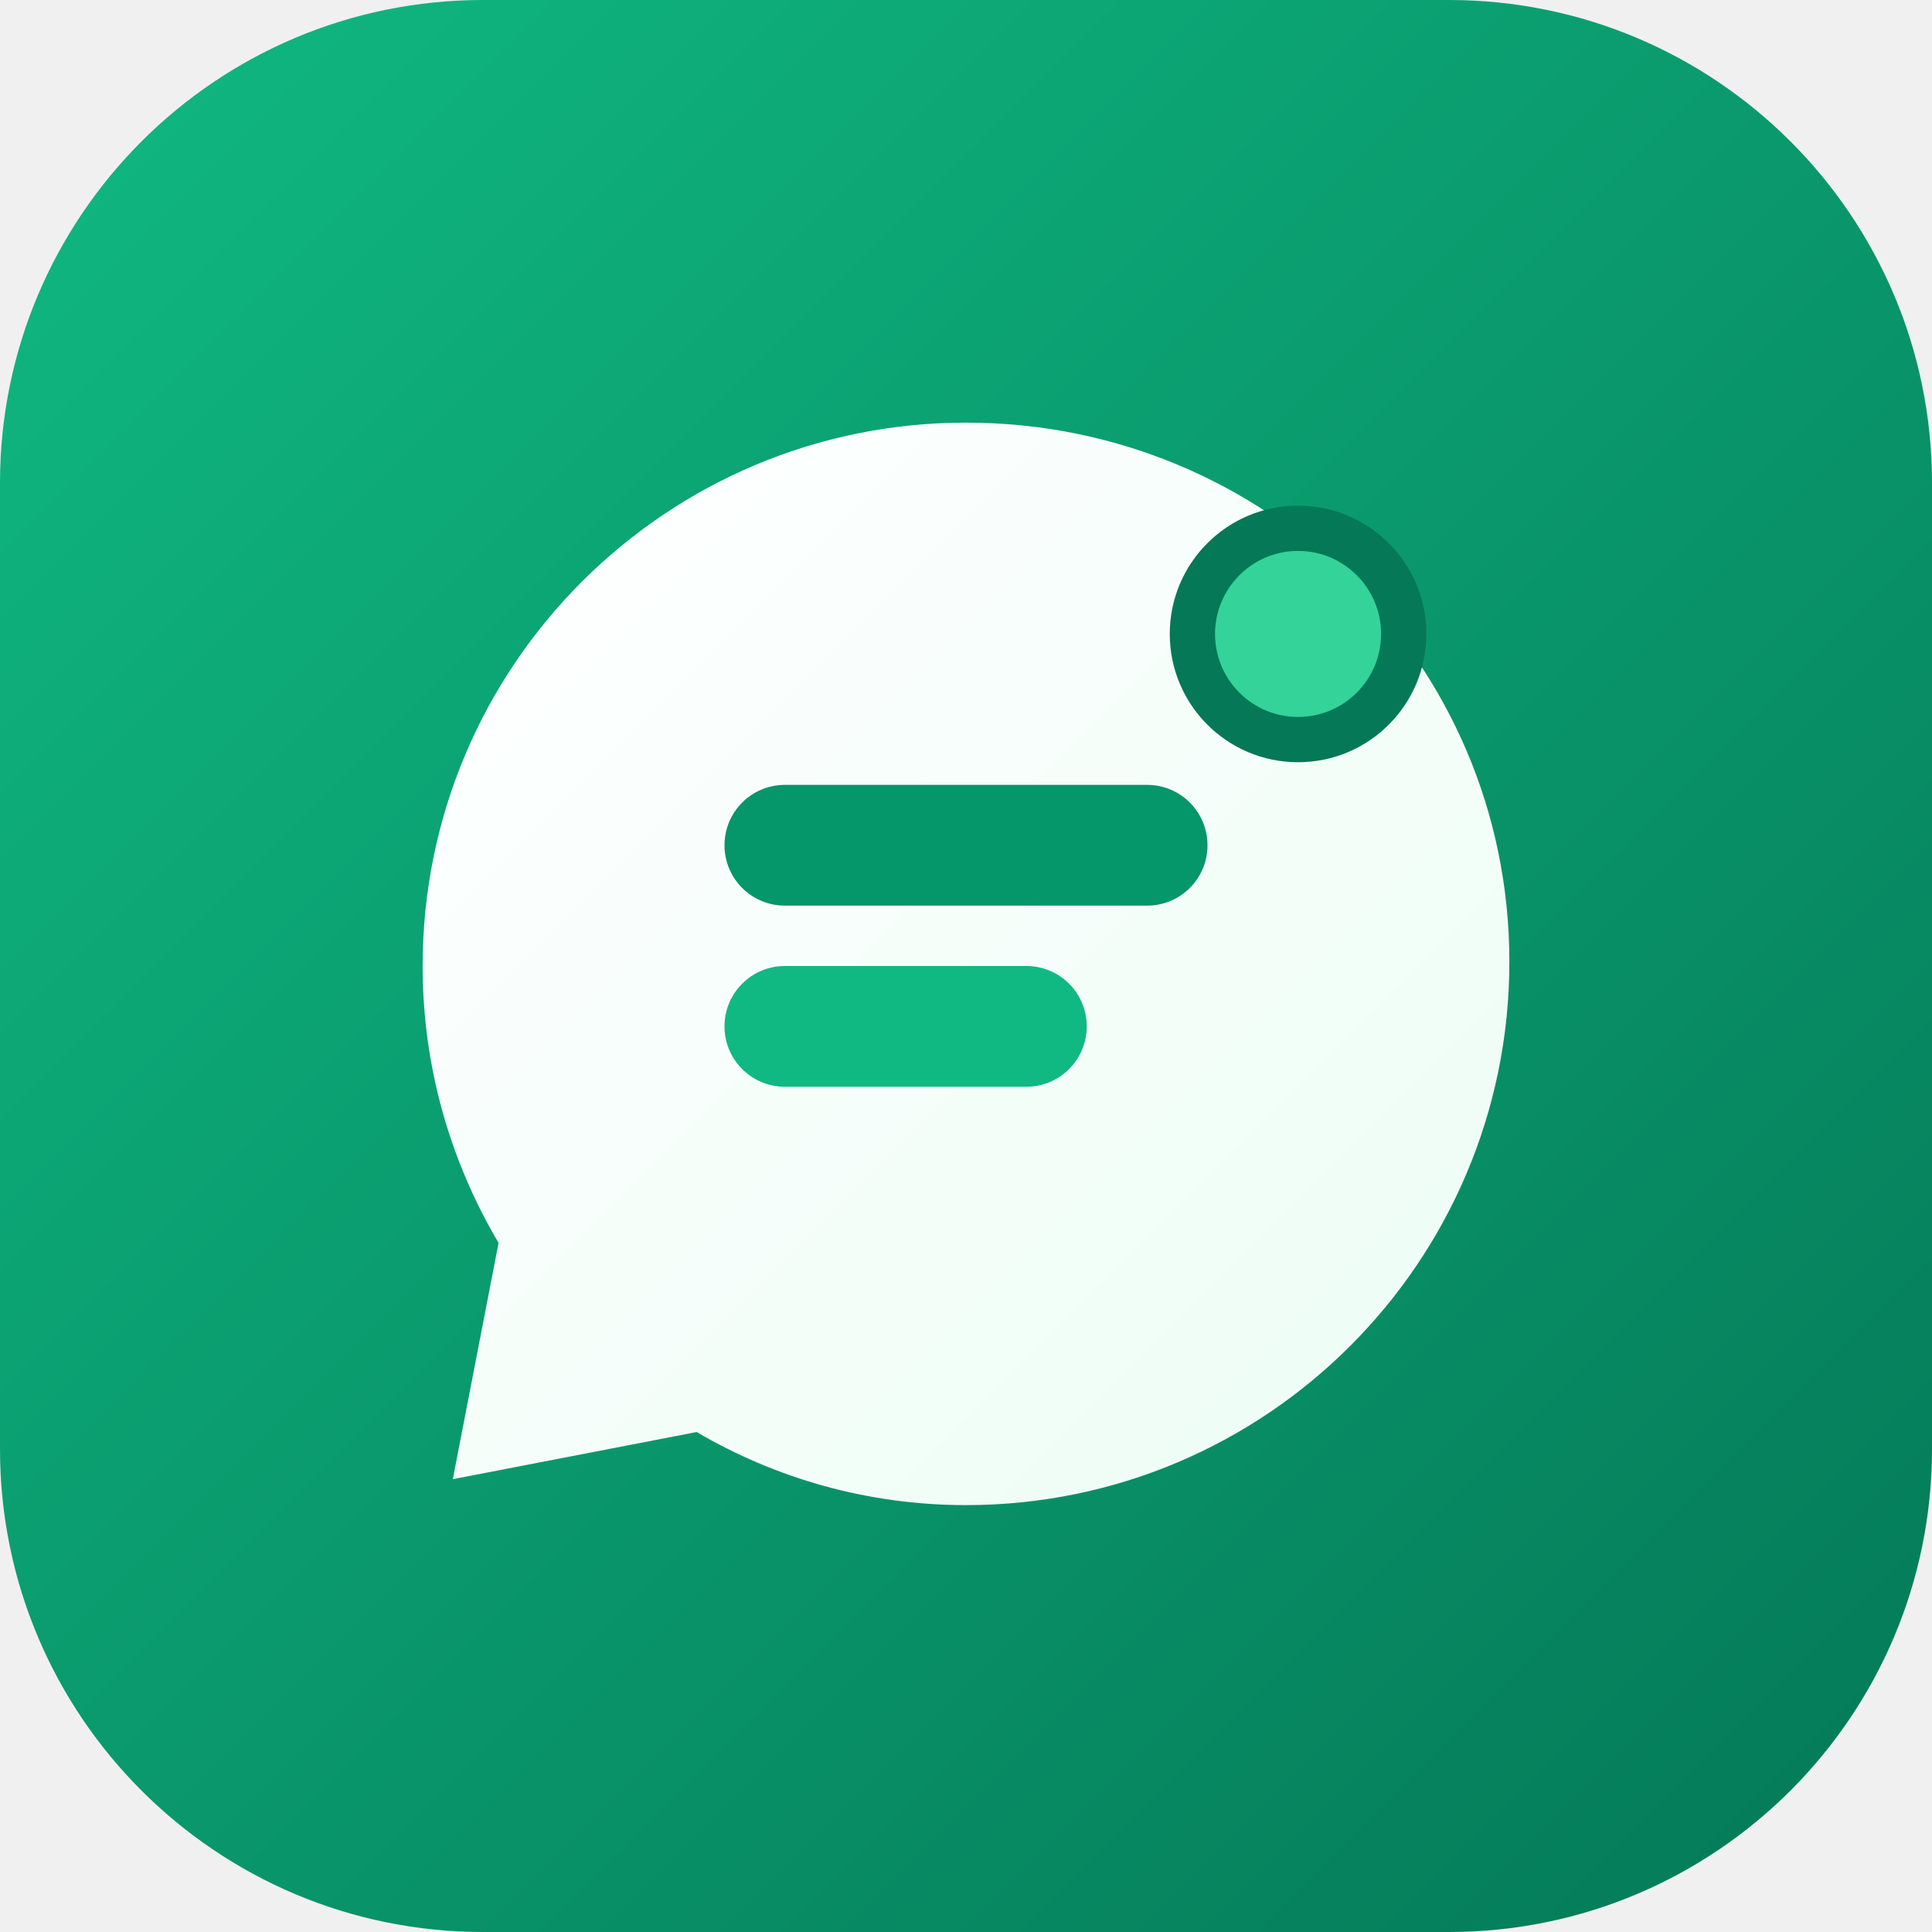
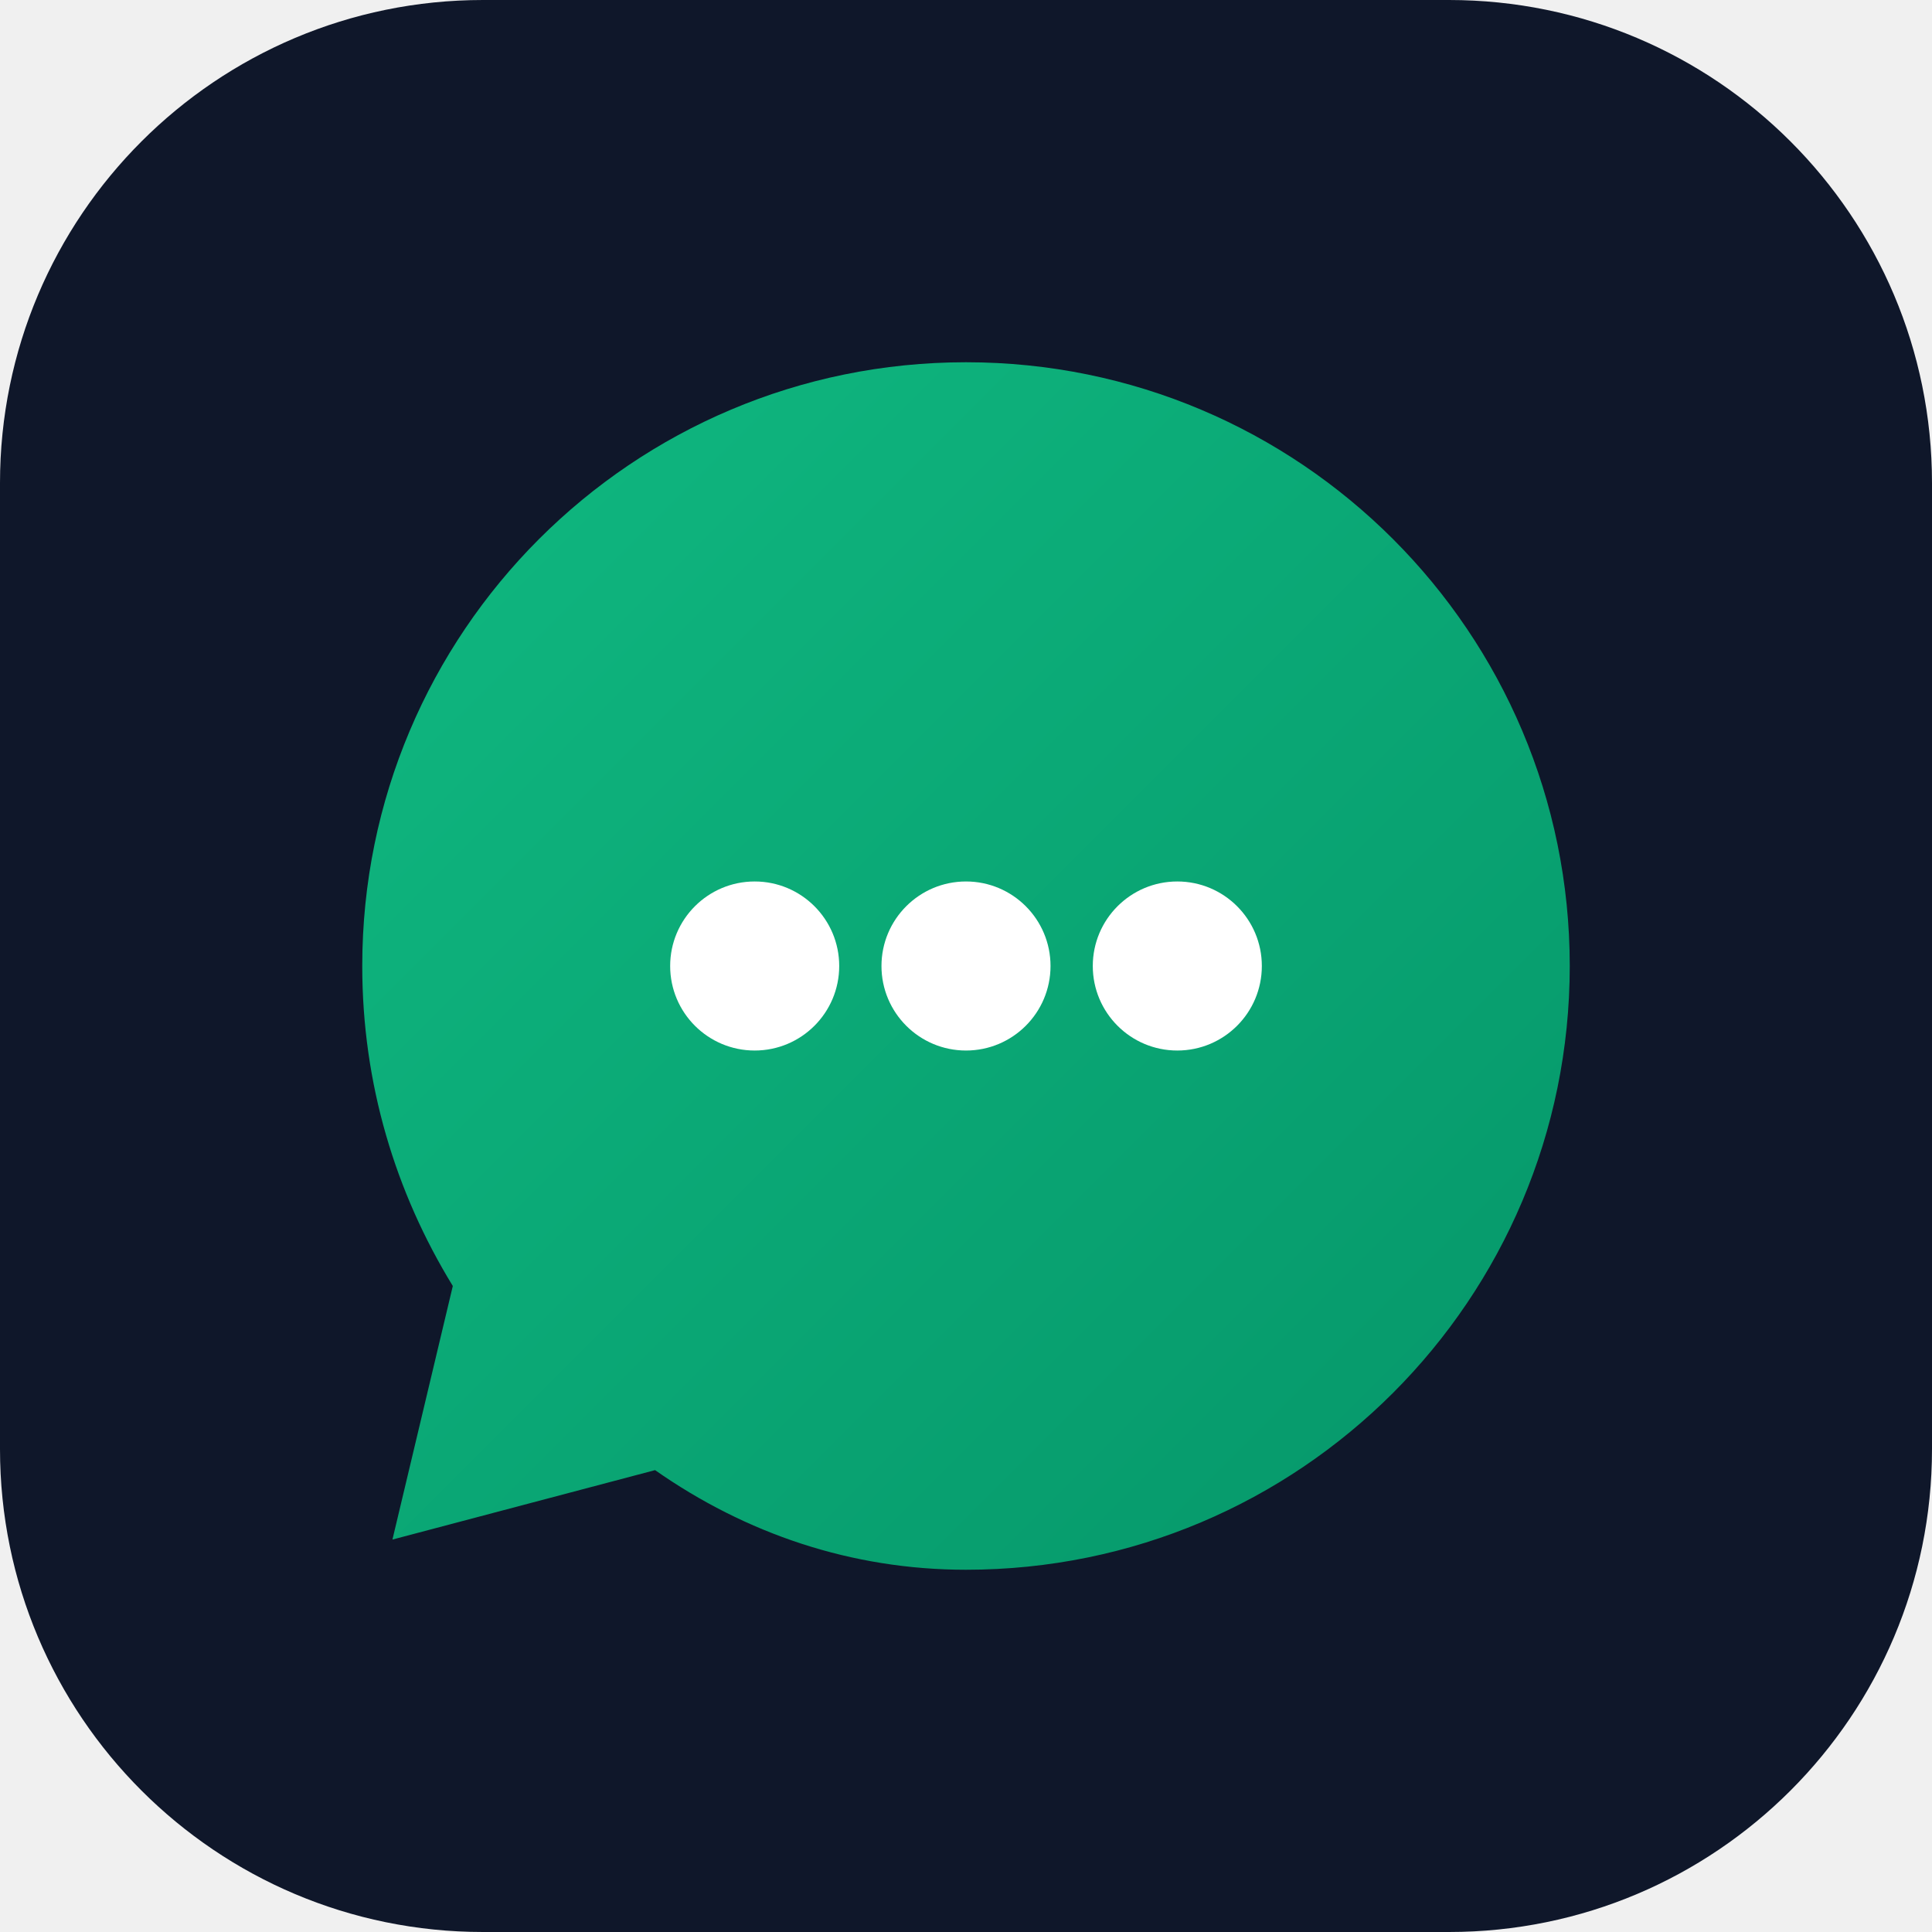
<svg xmlns="http://www.w3.org/2000/svg" viewBox="0 0 64 64" fill="none">
  <defs>
-     <linearGradient id="ebizGrad" x1="0%" y1="0%" x2="100%" y2="100%">
+     <linearGradient id="logoGrad" x1="0%" y1="0%" x2="100%" y2="100%">
      <stop offset="0%" stop-color="#10B981" />
-       <stop offset="100%" stop-color="#047857" />
-     </linearGradient>
-     <linearGradient id="bubbleGrad" x1="0%" y1="0%" x2="100%" y2="100%">
-       <stop offset="0%" stop-color="#FFFFFF" />
-       <stop offset="100%" stop-color="#ECFDF5" />
+       <stop offset="100%" stop-color="#059669" />
    </linearGradient>
  </defs>
-   <rect width="64" height="64" rx="16" fill="url(#ebizGrad)" />
-   <path d="M32 14C22.059 14 14 22.059 14 32C14 35.343 14.922 38.48 16.516 41.172L15 49L23.078 47.438C25.688 48.969 28.734 49.859 32 49.859C41.941 49.859 50 41.797 50 31.859C50 21.922 41.941 14 32 14Z" fill="url(#bubbleGrad)" />
-   <path d="M24 28C24 26.895 24.895 26 26 26H38C39.105 26 40 26.895 40 28C40 29.105 39.105 30 38 30H26C24.895 30 24 29.105 24 28Z" fill="#059669" />
-   <path d="M24 34C24 32.895 24.895 32 26 32H34C35.105 32 36 32.895 36 34C36 35.105 35.105 36 34 36H26C24.895 36 24 35.105 24 34Z" fill="#10B981" />
-   <circle cx="43" cy="21" r="3.5" fill="#34D399" stroke="#047857" stroke-width="1.5" />
+   <rect width="64" height="64" rx="16" fill="#0f172a" />
+   <path d="M32 12C20.95 12 12 20.95 12 32C12 35.9 13.1 39.5 15 42.6L13 51L21.7 48.7C24.7 50.8 28.2 52 32 52C43.05 52 52 43.05 52 32C52 20.95 43.05 12 32 12Z" fill="url(#logoGrad)" />
+   <circle cx="25" cy="32" r="2.8" fill="#FFFFFF" />
+   <circle cx="32" cy="32" r="2.8" fill="#FFFFFF" />
+   <circle cx="39" cy="32" r="2.8" fill="#FFFFFF" />
</svg>
